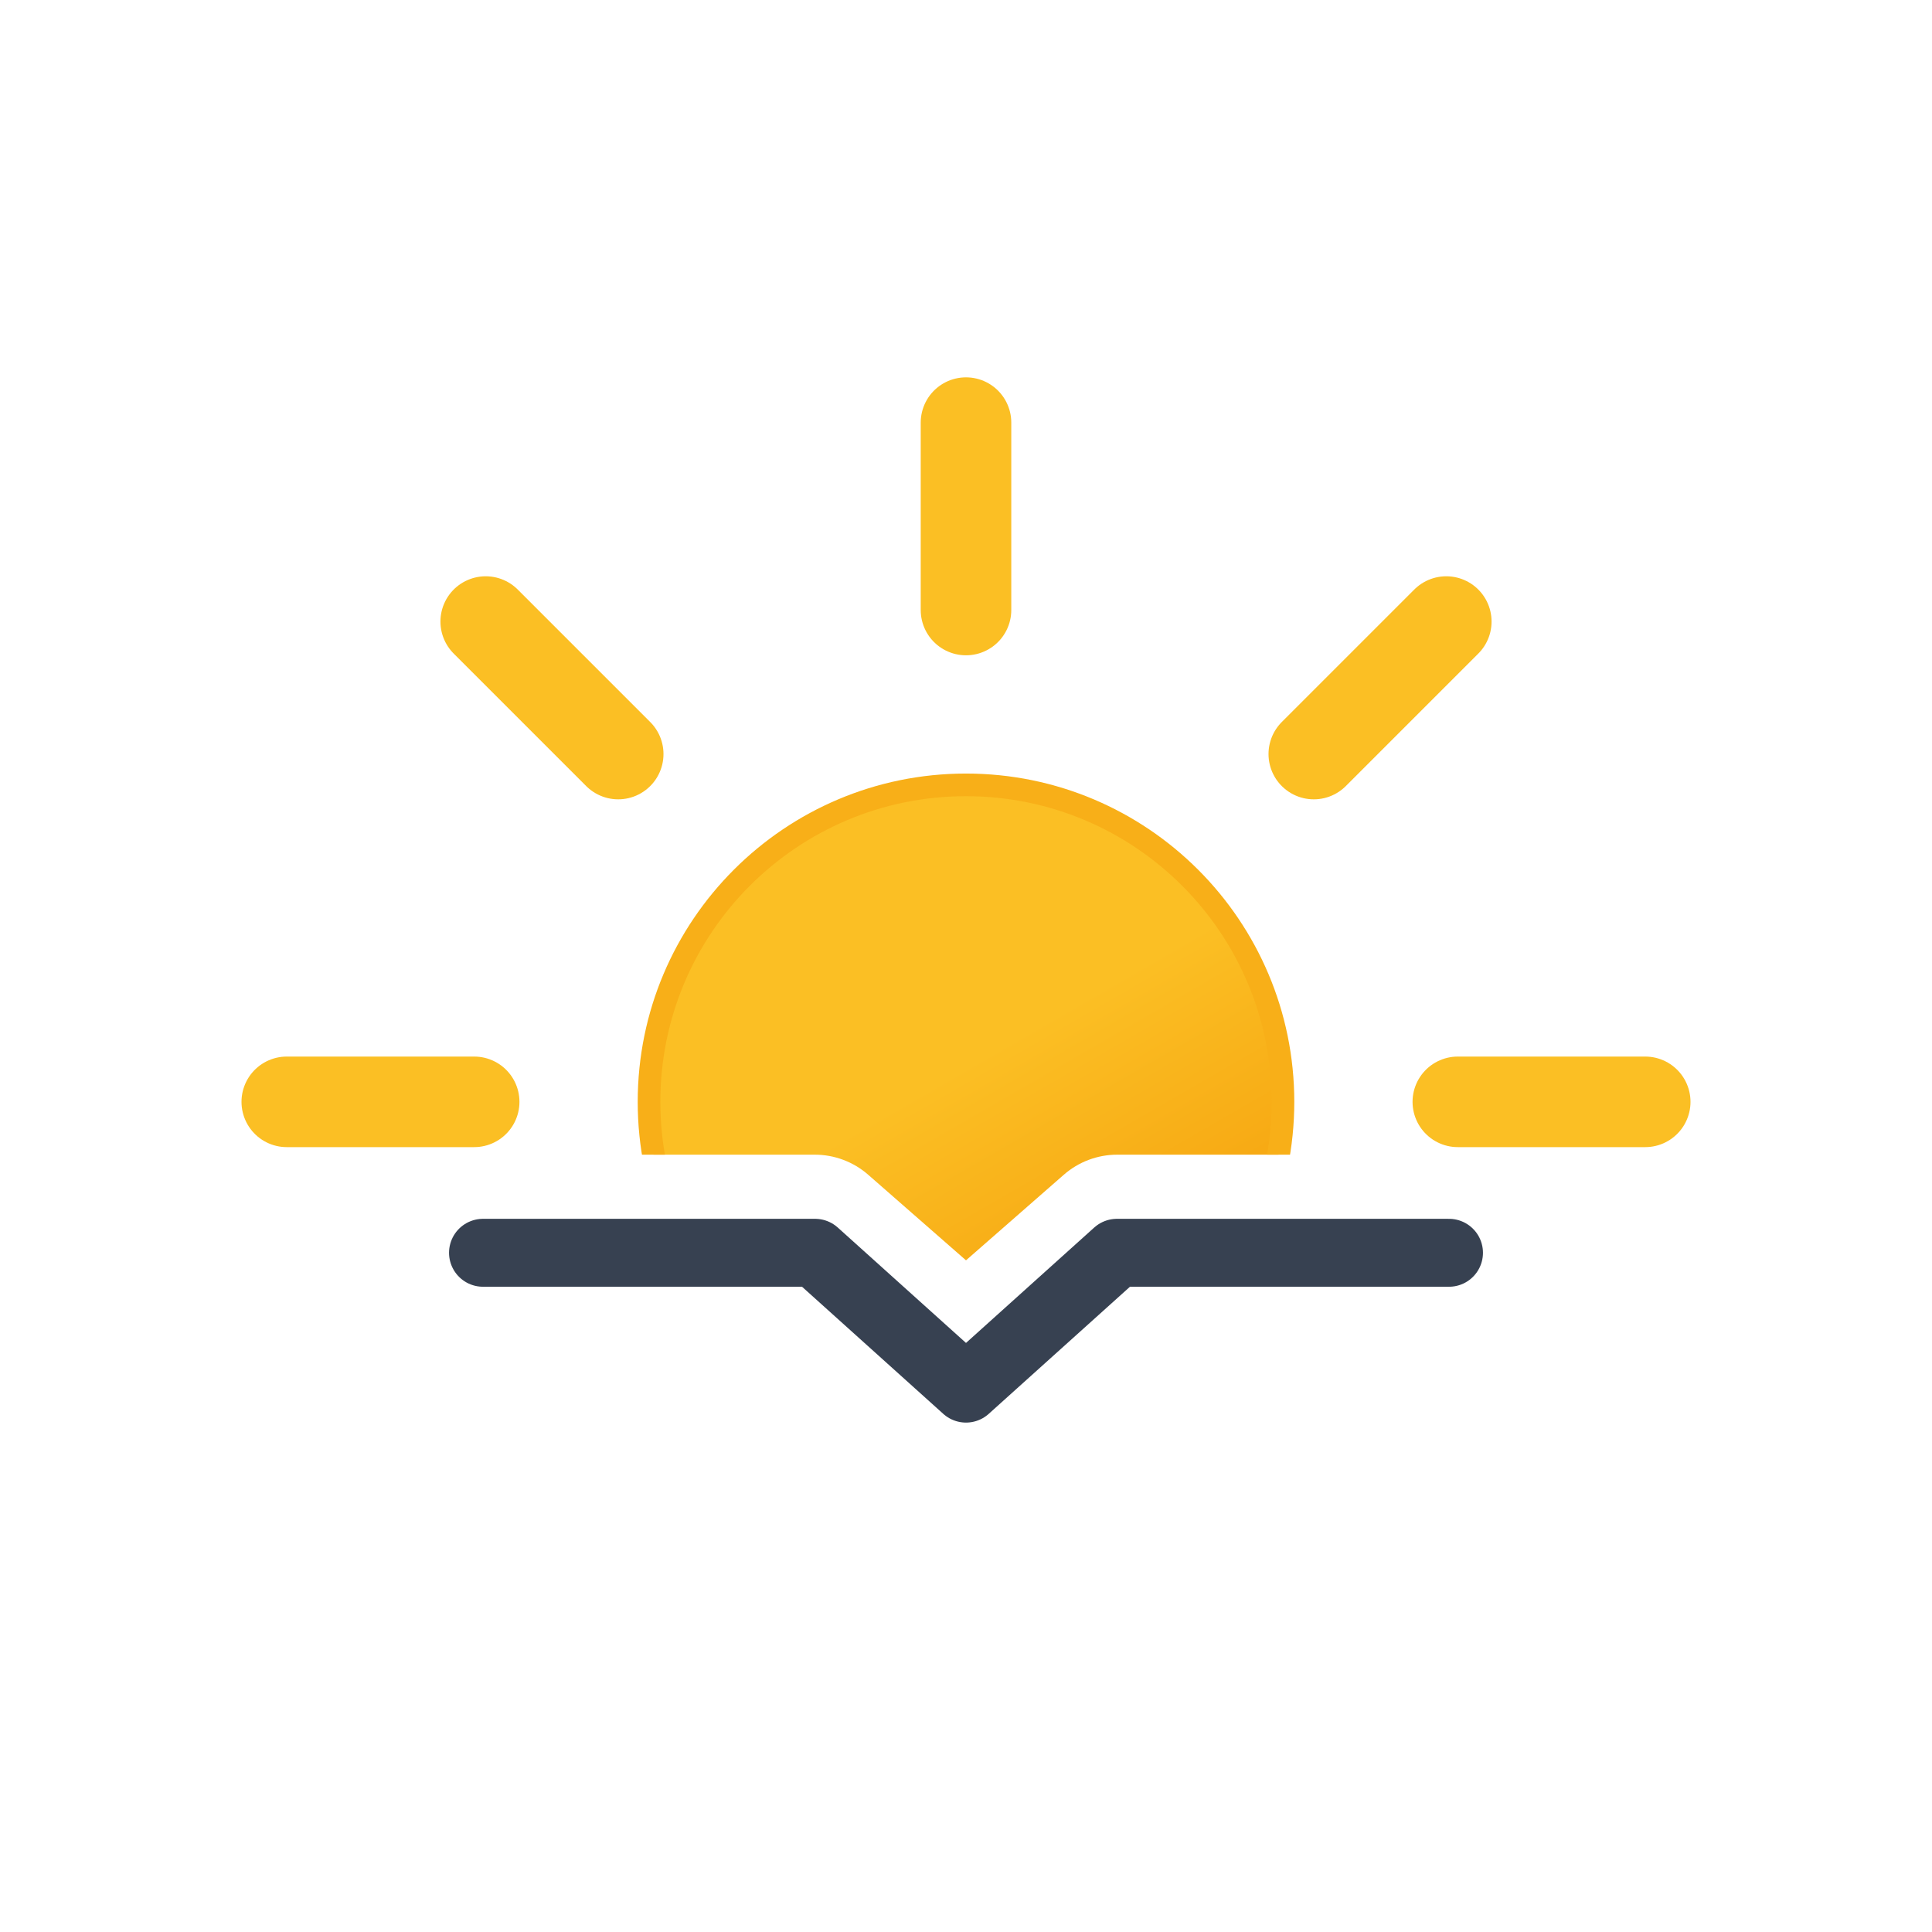
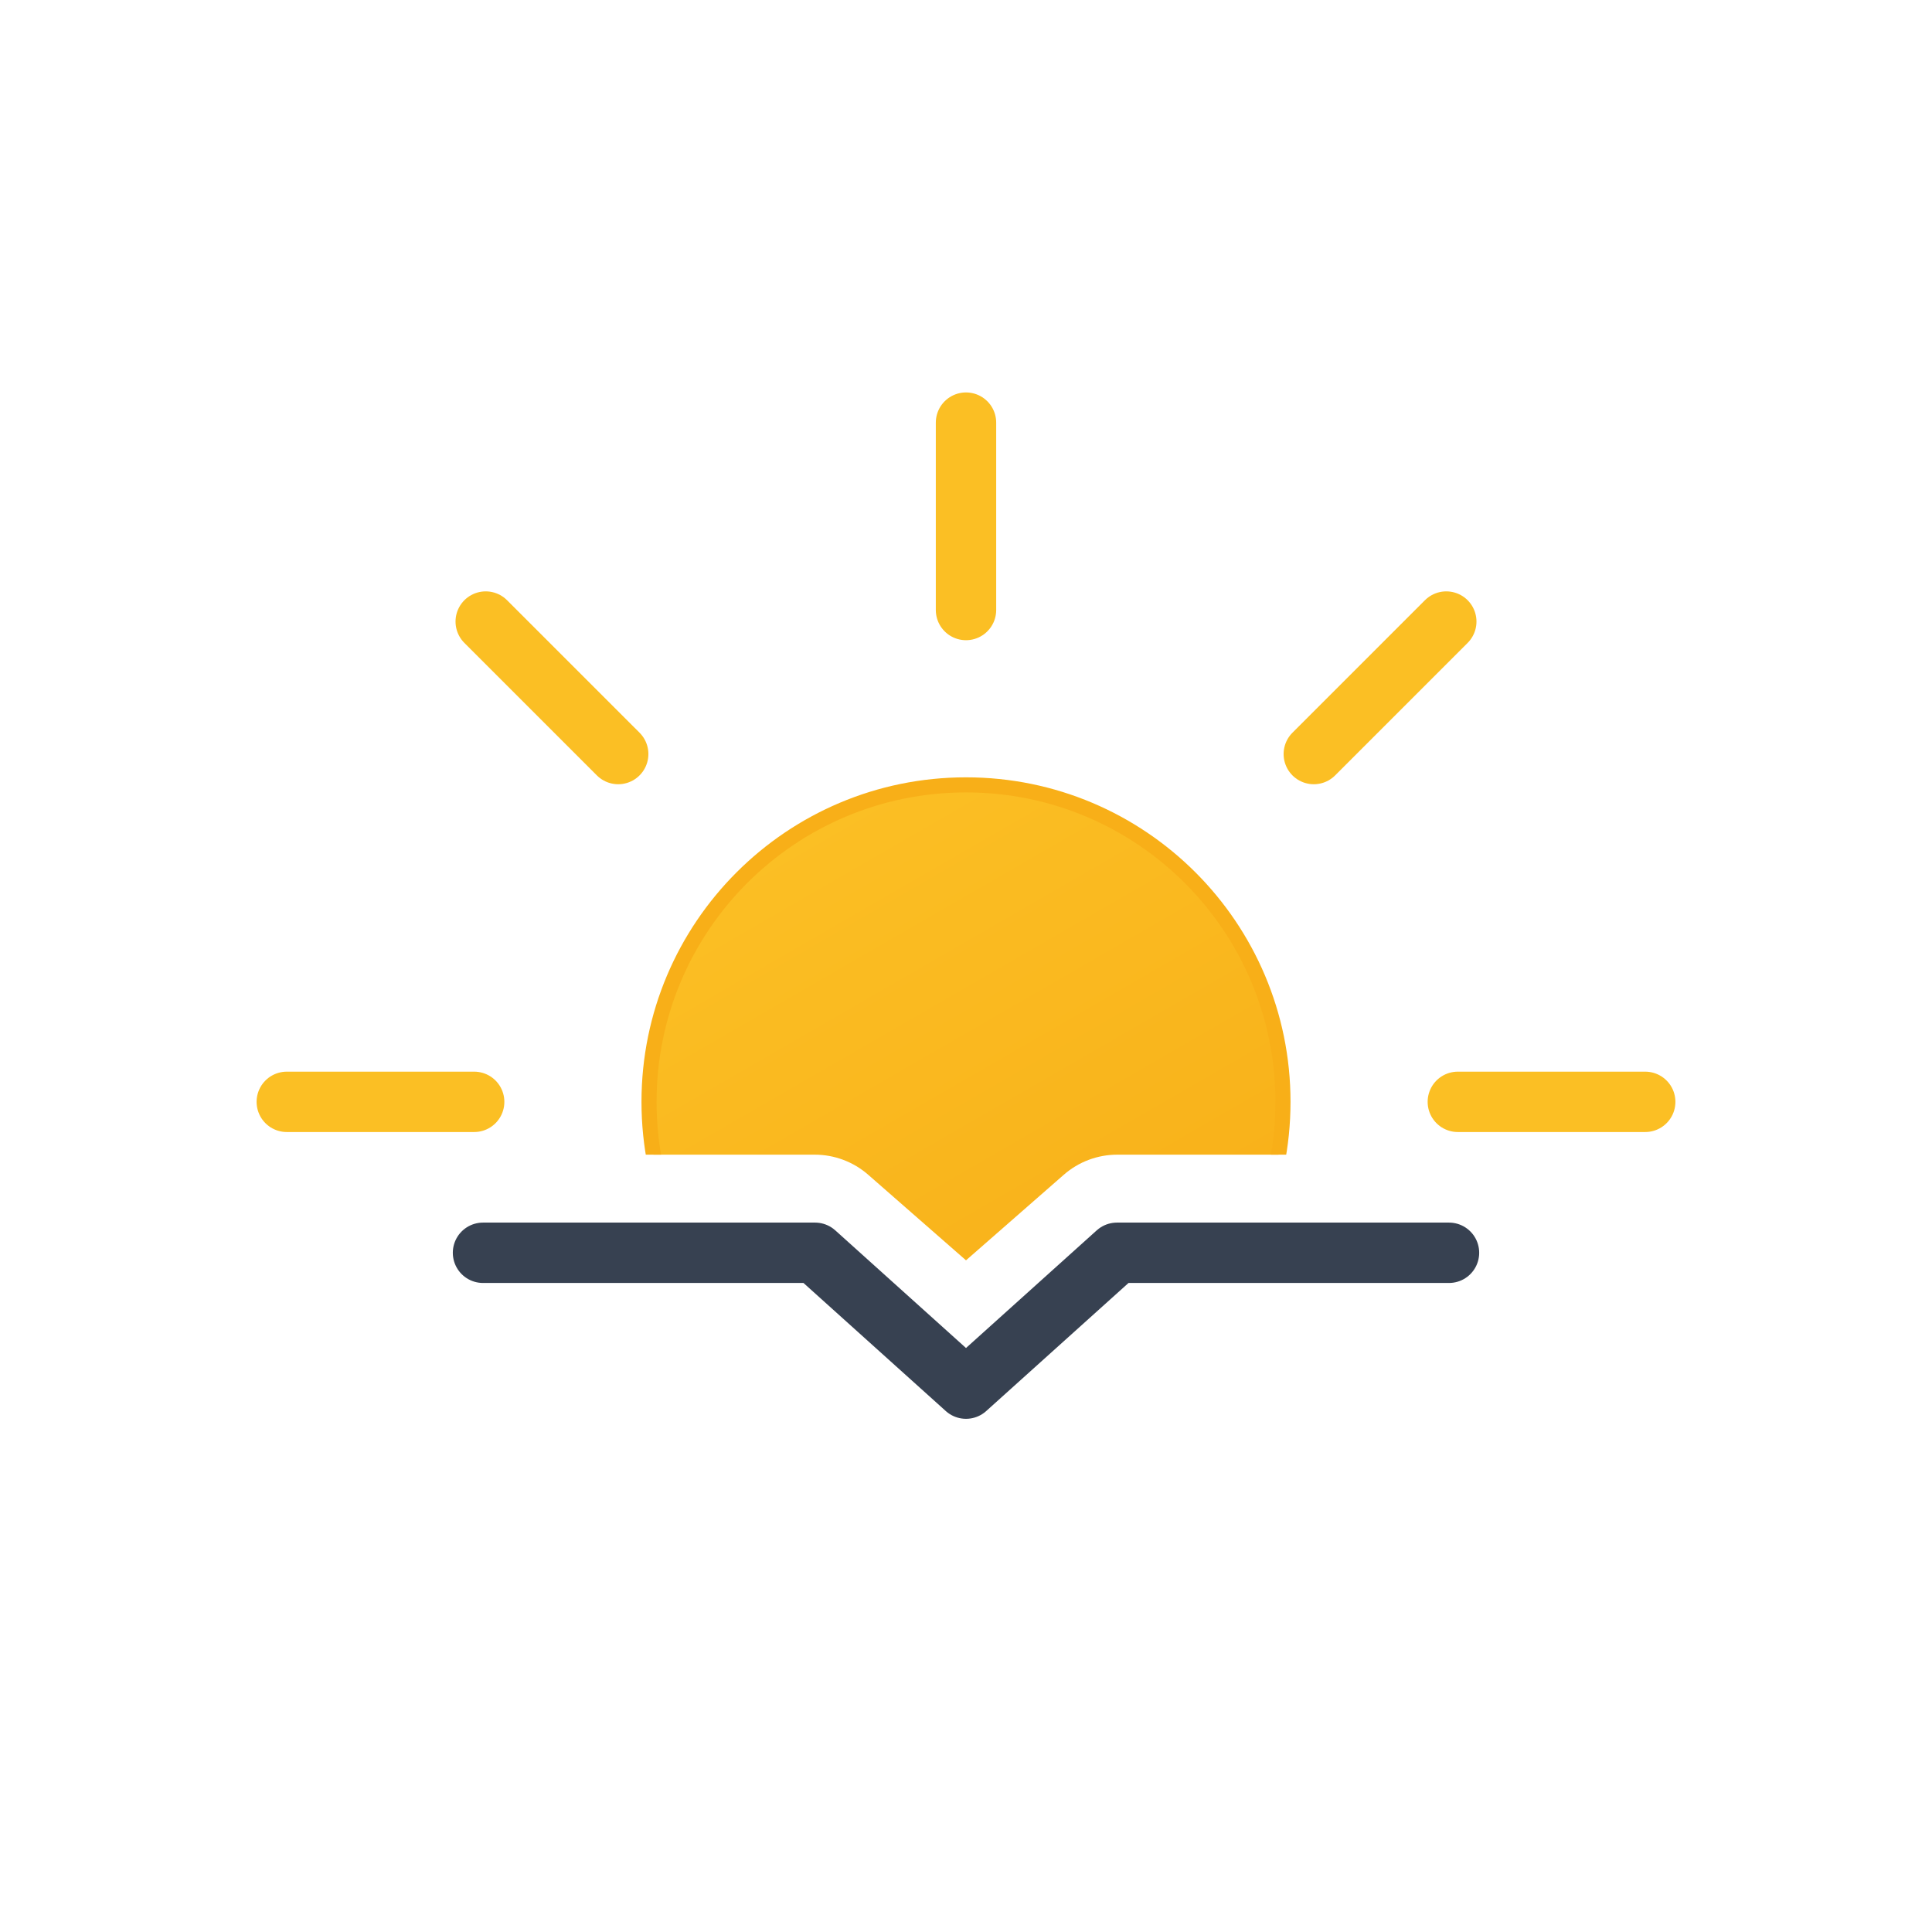
<svg xmlns="http://www.w3.org/2000/svg" xmlns:xlink="http://www.w3.org/1999/xlink" viewBox="0 0 512 512">
  <defs>
-     <linearGradient id="a" x1="149.99" y1="119.24" x2="234.01" y2="264.76" gradientUnits="userSpaceOnUse">
+     <linearGradient id="a" x1="145.99" y1="115.24" x2="230.01" y2="260.76" gradientUnits="userSpaceOnUse">
      <stop offset="0" stop-color="#fbbf24" />
-       <stop offset="0.45" stop-color="#fbbf24" />
-       <stop offset="1" stop-color="#f59e0b" />
+       <stop offset="1" stop-color="#f8af18" />
    </linearGradient>
    <clipPath id="b">
      <path d="M512,306H296.08a21.5,21.5,0,0,0-14.16,5.32L256,334l-25.92-22.68A21.5,21.5,0,0,0,215.92,306H0V0H512Z" fill="none" />
    </clipPath>
-     <symbol id="c" viewBox="0 0 384 384">
-       <circle cx="192" cy="192" r="84" stroke="#f8af18" stroke-miterlimit="10" stroke-width="6" fill="url(#a)" />
-       <path d="M192,61.66V12m0,360V322.34M284.17,99.83l35.11-35.11M64.72,319.28l35.11-35.11m0-184.34L64.72,64.72M319.28,319.28l-35.11-35.11M61.66,192H12m360,0H322.34" fill="none" stroke="#fbbf24" stroke-linecap="round" stroke-miterlimit="10" stroke-width="24" />
+     <symbol id="c" viewBox="0 0 376 376">
+       <circle cx="188" cy="188" r="84" stroke="#f8af18" stroke-miterlimit="10" stroke-width="4" fill="url(#a)" />
+       <path d="M188,57.66V8m0,360V318.34M280.17,95.83l35.11-35.11M60.72,315.28l35.11-35.11m0-184.34L60.72,60.72M315.28,315.28l-35.11-35.11M57.66,188H8m360,0H318.34" fill="none" stroke="#fbbf24" stroke-linecap="round" stroke-miterlimit="10" stroke-width="16" />
    </symbol>
  </defs>
  <g clip-path="url(#b)">
-     <use width="384" height="384" transform="translate(64 100)" xlink:href="#c" />
+     <use width="376" height="376" transform="translate(68 104)" xlink:href="#c" />
  </g>
-   <polyline points="128 332 216 332 256 368 296 332 384 332" fill="none" stroke="#374151" stroke-linecap="round" stroke-linejoin="round" stroke-width="18" />
+   <polyline points="128 332 216 332 256 368 296 332 384 332" fill="none" stroke="#374151" stroke-linecap="round" stroke-linejoin="round" stroke-width="16" />
</svg>
